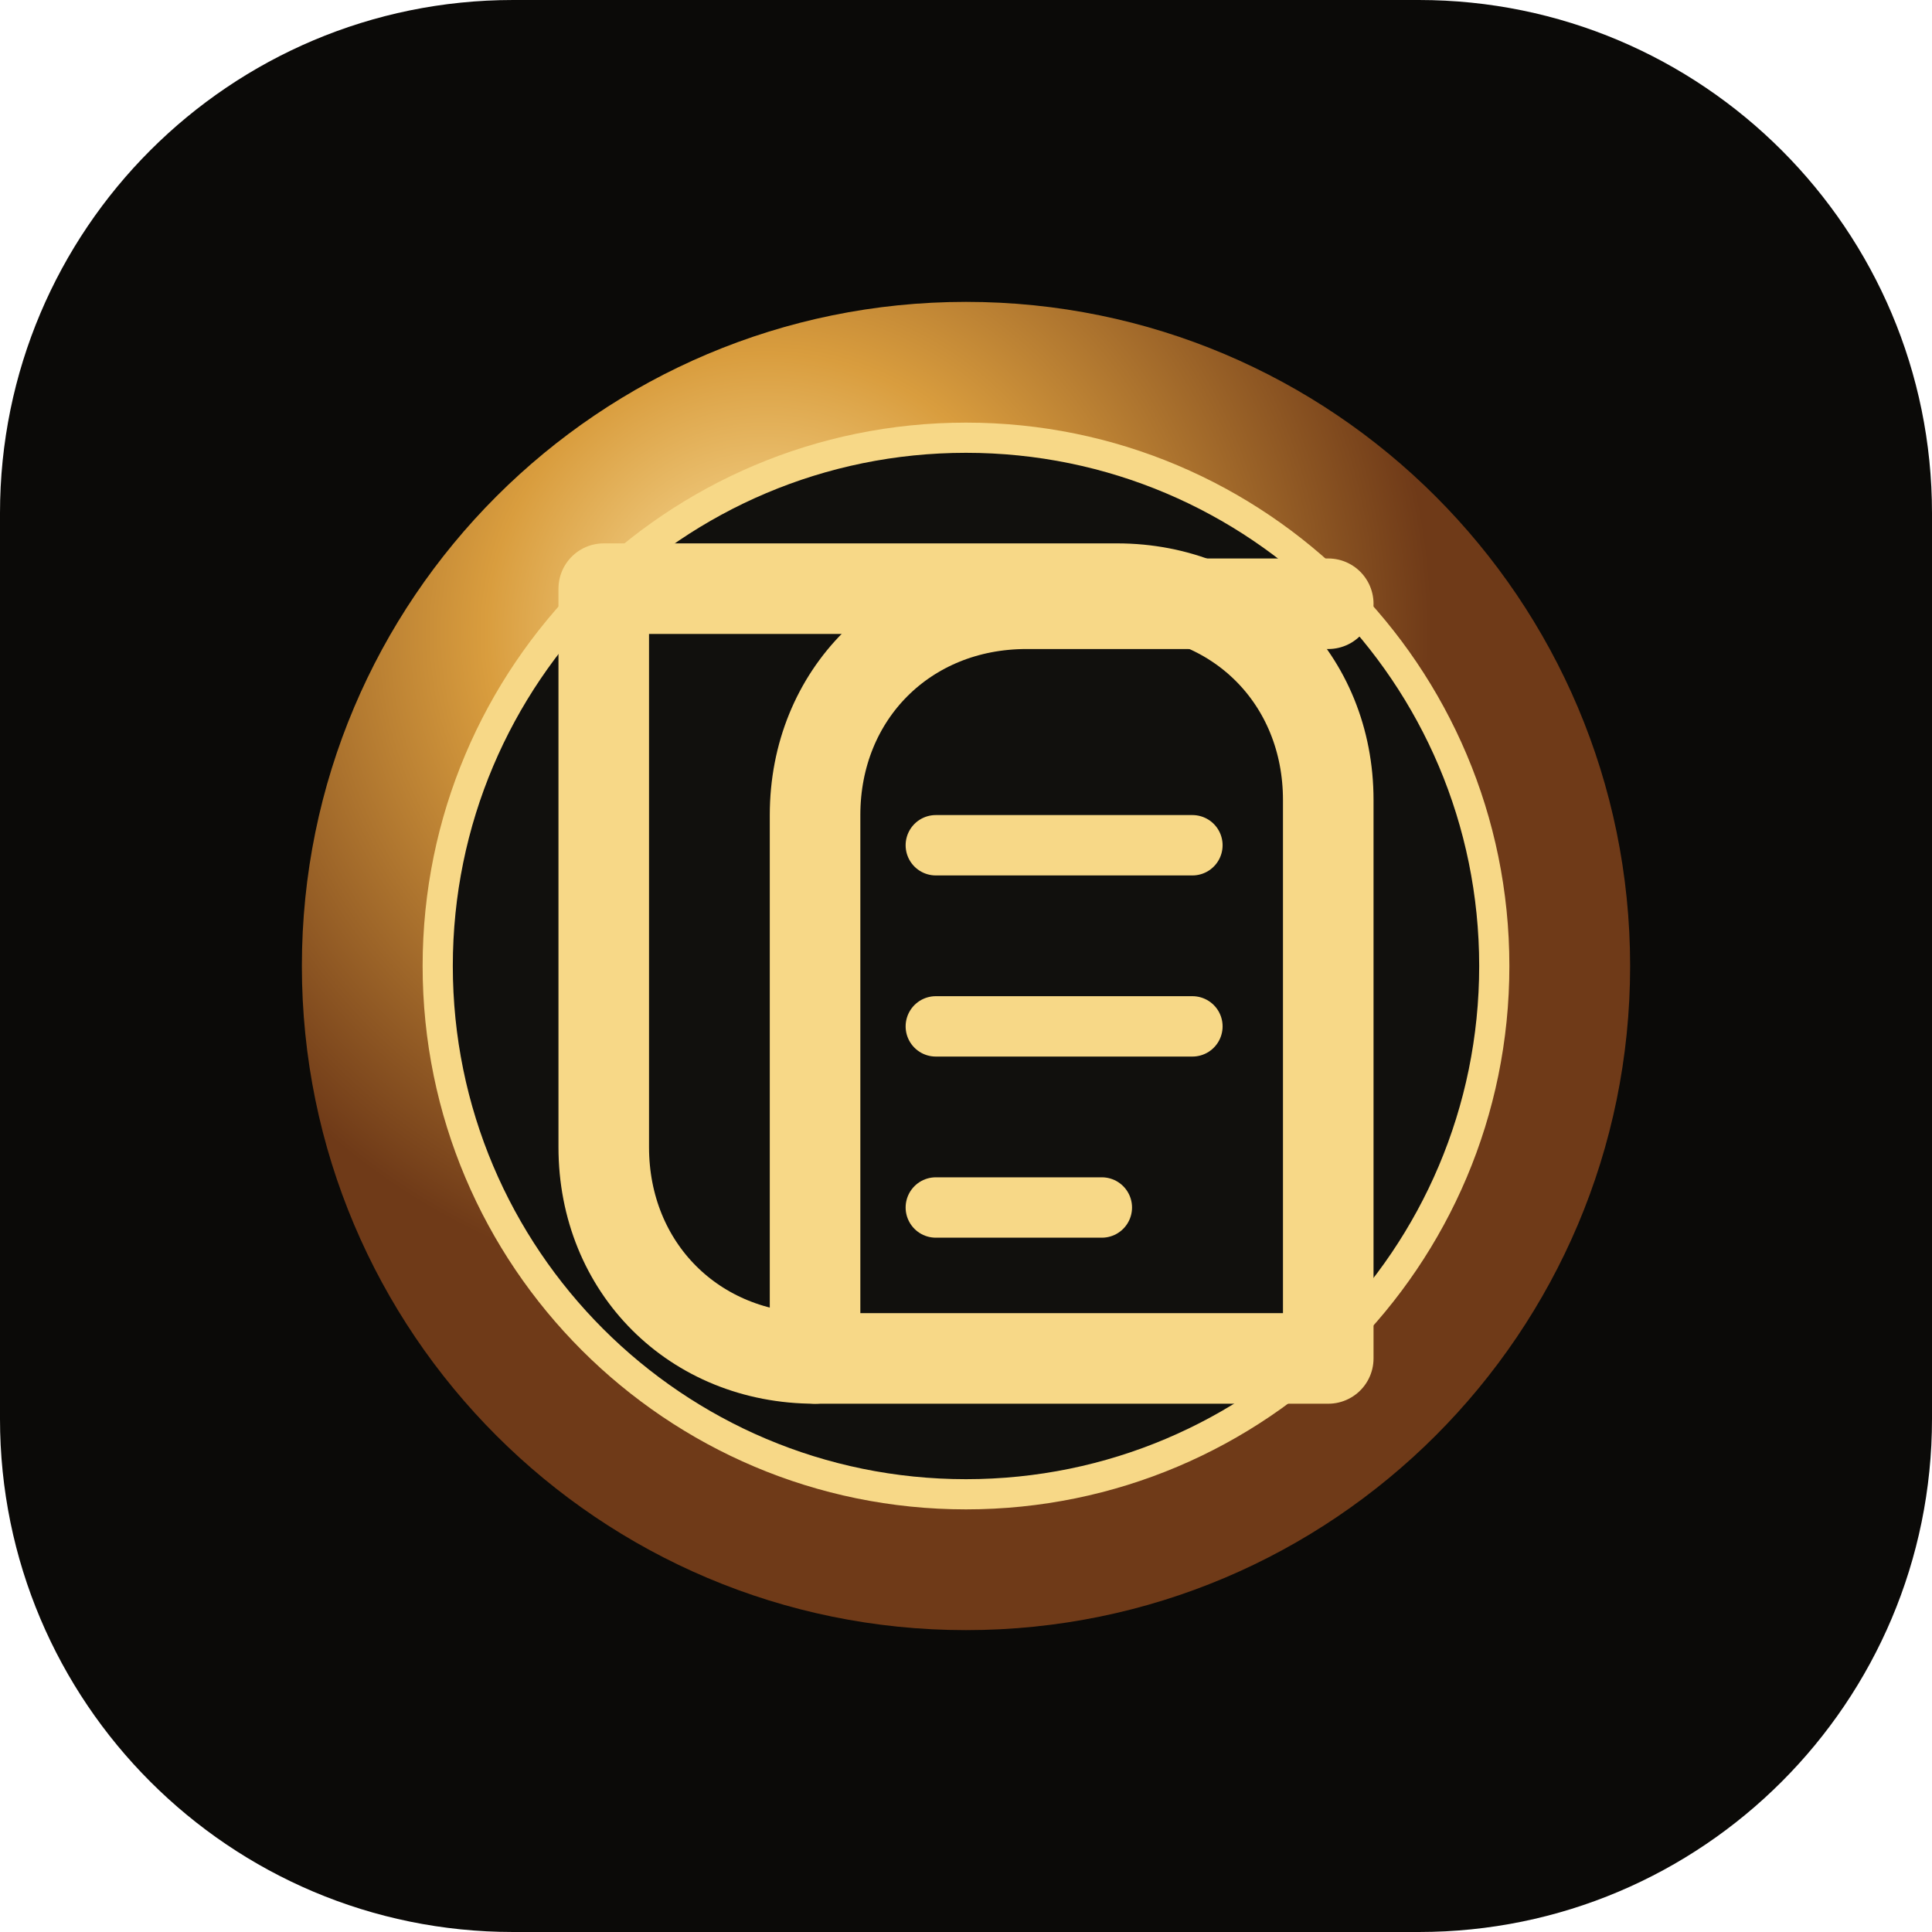
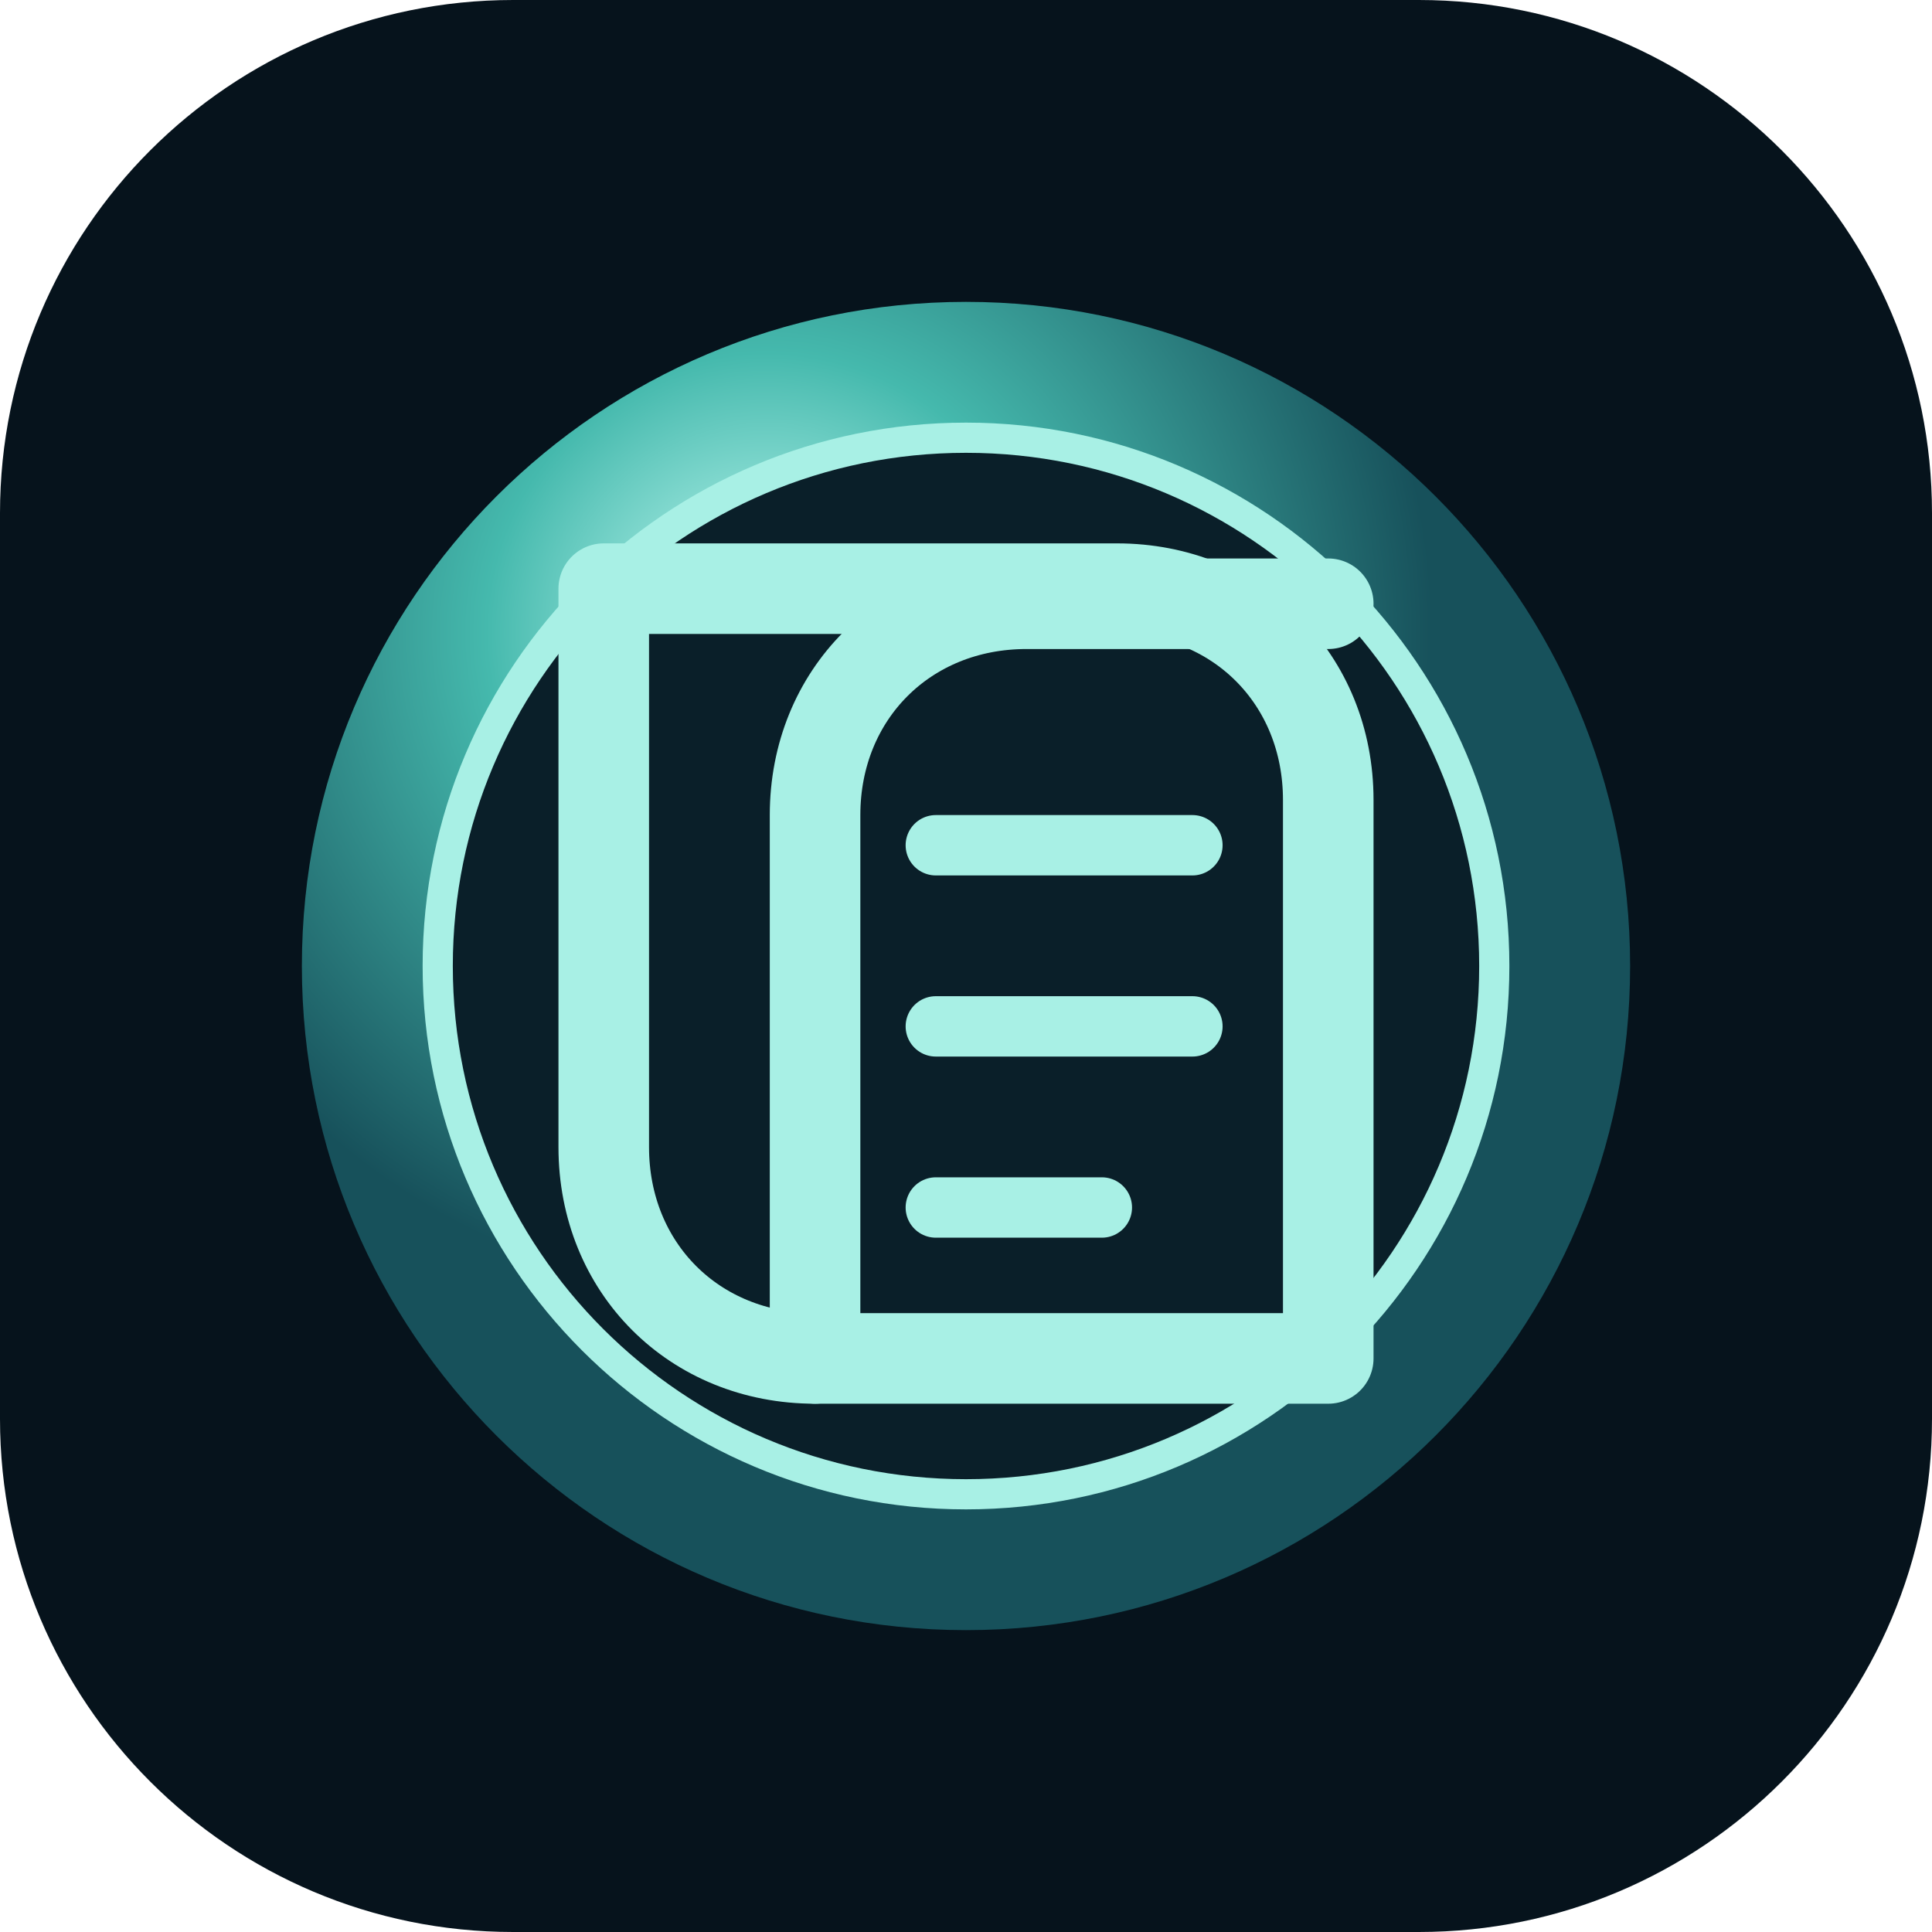
<svg xmlns="http://www.w3.org/2000/svg" viewBox="0 0 128 128">
  <defs>
    <radialGradient id="g" cx="35%" cy="25%">
-       <stop offset="0" stop-color="#ffe8a8" />
-       <stop offset=".42" stop-color="#d99d3e" />
-       <stop offset="1" stop-color="#6f3a18" />
+       <stop offset="0" stop-color="#cbfff7" />
+       <stop offset=".42" stop-color="#45b9ad" />
+       <stop offset="1" stop-color="#17515b" />
    </radialGradient>
  </defs>
-   <rect width="128" height="128" rx="34" fill="#0b0a08" />
+   <rect width="128" height="128" rx="34" fill="#06131c" />
  <circle cx="64" cy="64" r="44" fill="url(#g)" />
-   <circle cx="64" cy="64" r="35" fill="#11100d" stroke="#f7d887" stroke-width="2" />
-   <path d="M40 39h34c8 0 14 6 14 14v37H54c-8 0-14-6-14-14V39Z" fill="none" stroke="#f7d887" stroke-width="6" stroke-linejoin="round" />
-   <path d="M54 90V54c0-8 6-14 14-14h20" fill="none" stroke="#f7d887" stroke-width="6" stroke-linecap="round" />
-   <path d="M62 56h17M62 68h17M62 80h11" stroke="#f7d887" stroke-width="4" stroke-linecap="round" />
+   <circle cx="64" cy="64" r="35" fill="#0a1f29" stroke="#a8f0e5" stroke-width="2" />
+   <path d="M40 39h34c8 0 14 6 14 14v37H54c-8 0-14-6-14-14V39Z" fill="none" stroke="#a8f0e5" stroke-width="6" stroke-linejoin="round" />
+   <path d="M54 90V54c0-8 6-14 14-14h20" fill="none" stroke="#a8f0e5" stroke-width="6" stroke-linecap="round" />
+   <path d="M62 56h17M62 68h17M62 80h11" stroke="#a8f0e5" stroke-width="4" stroke-linecap="round" />
</svg>
